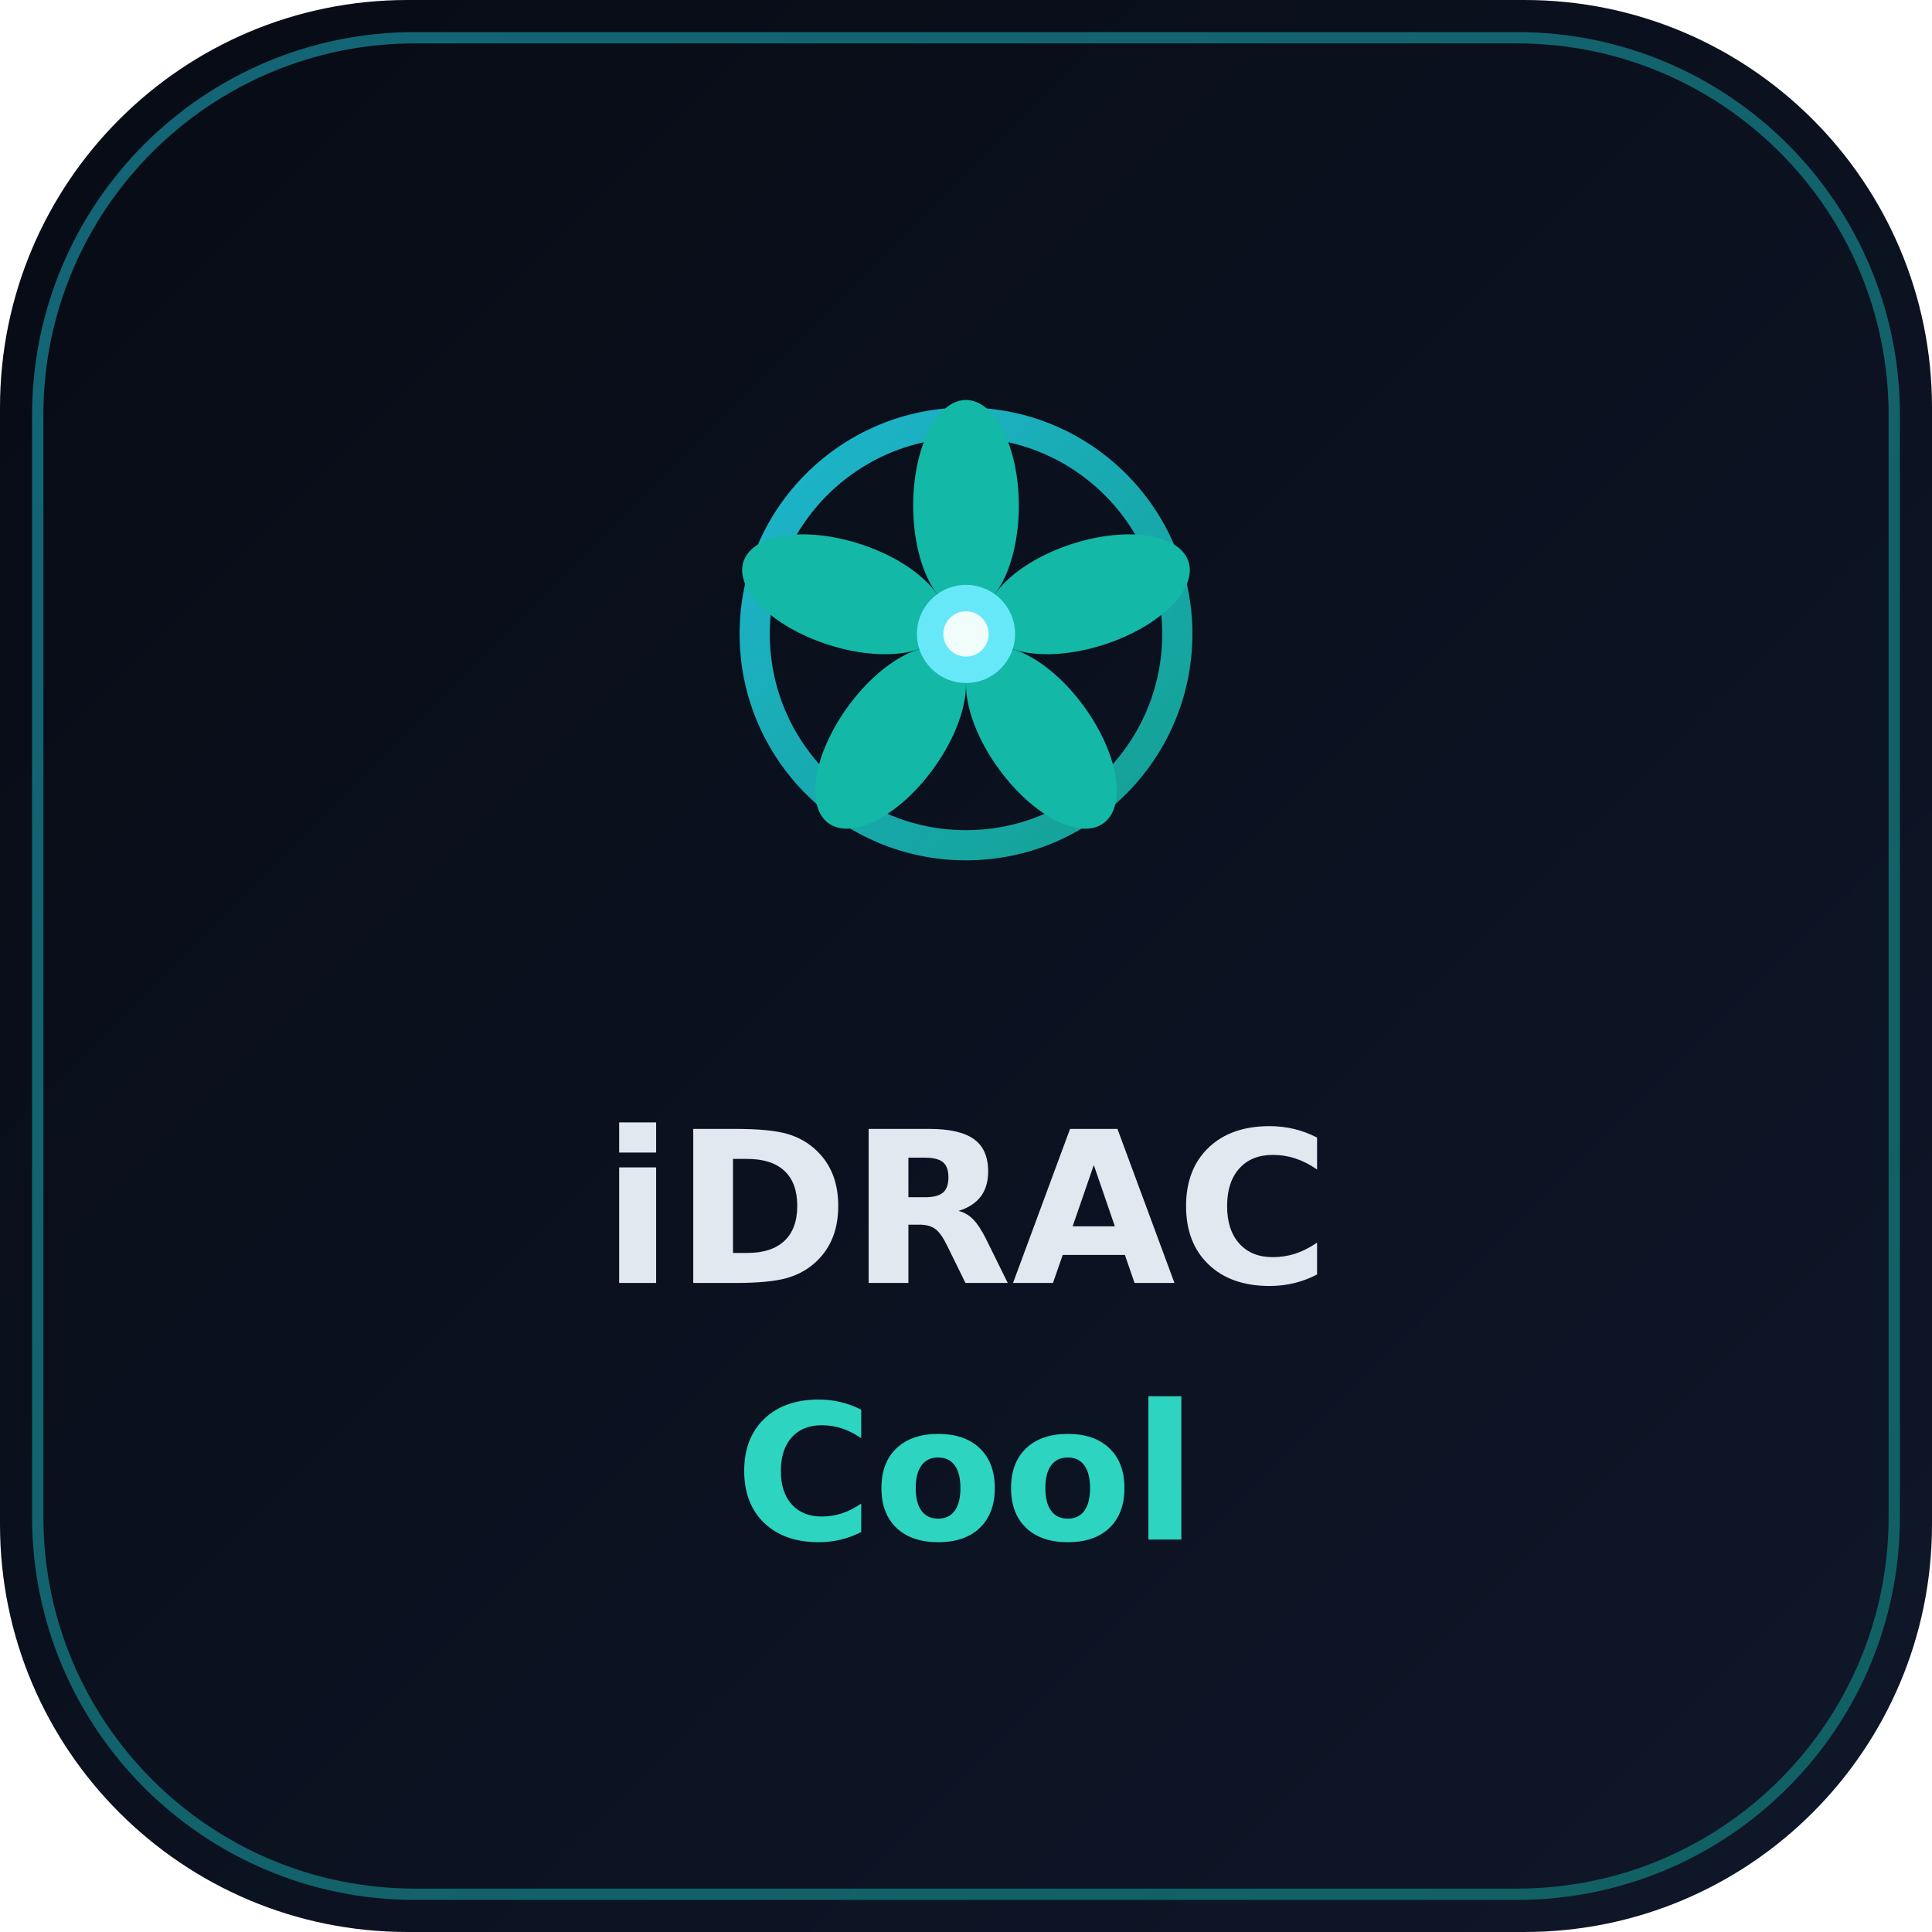
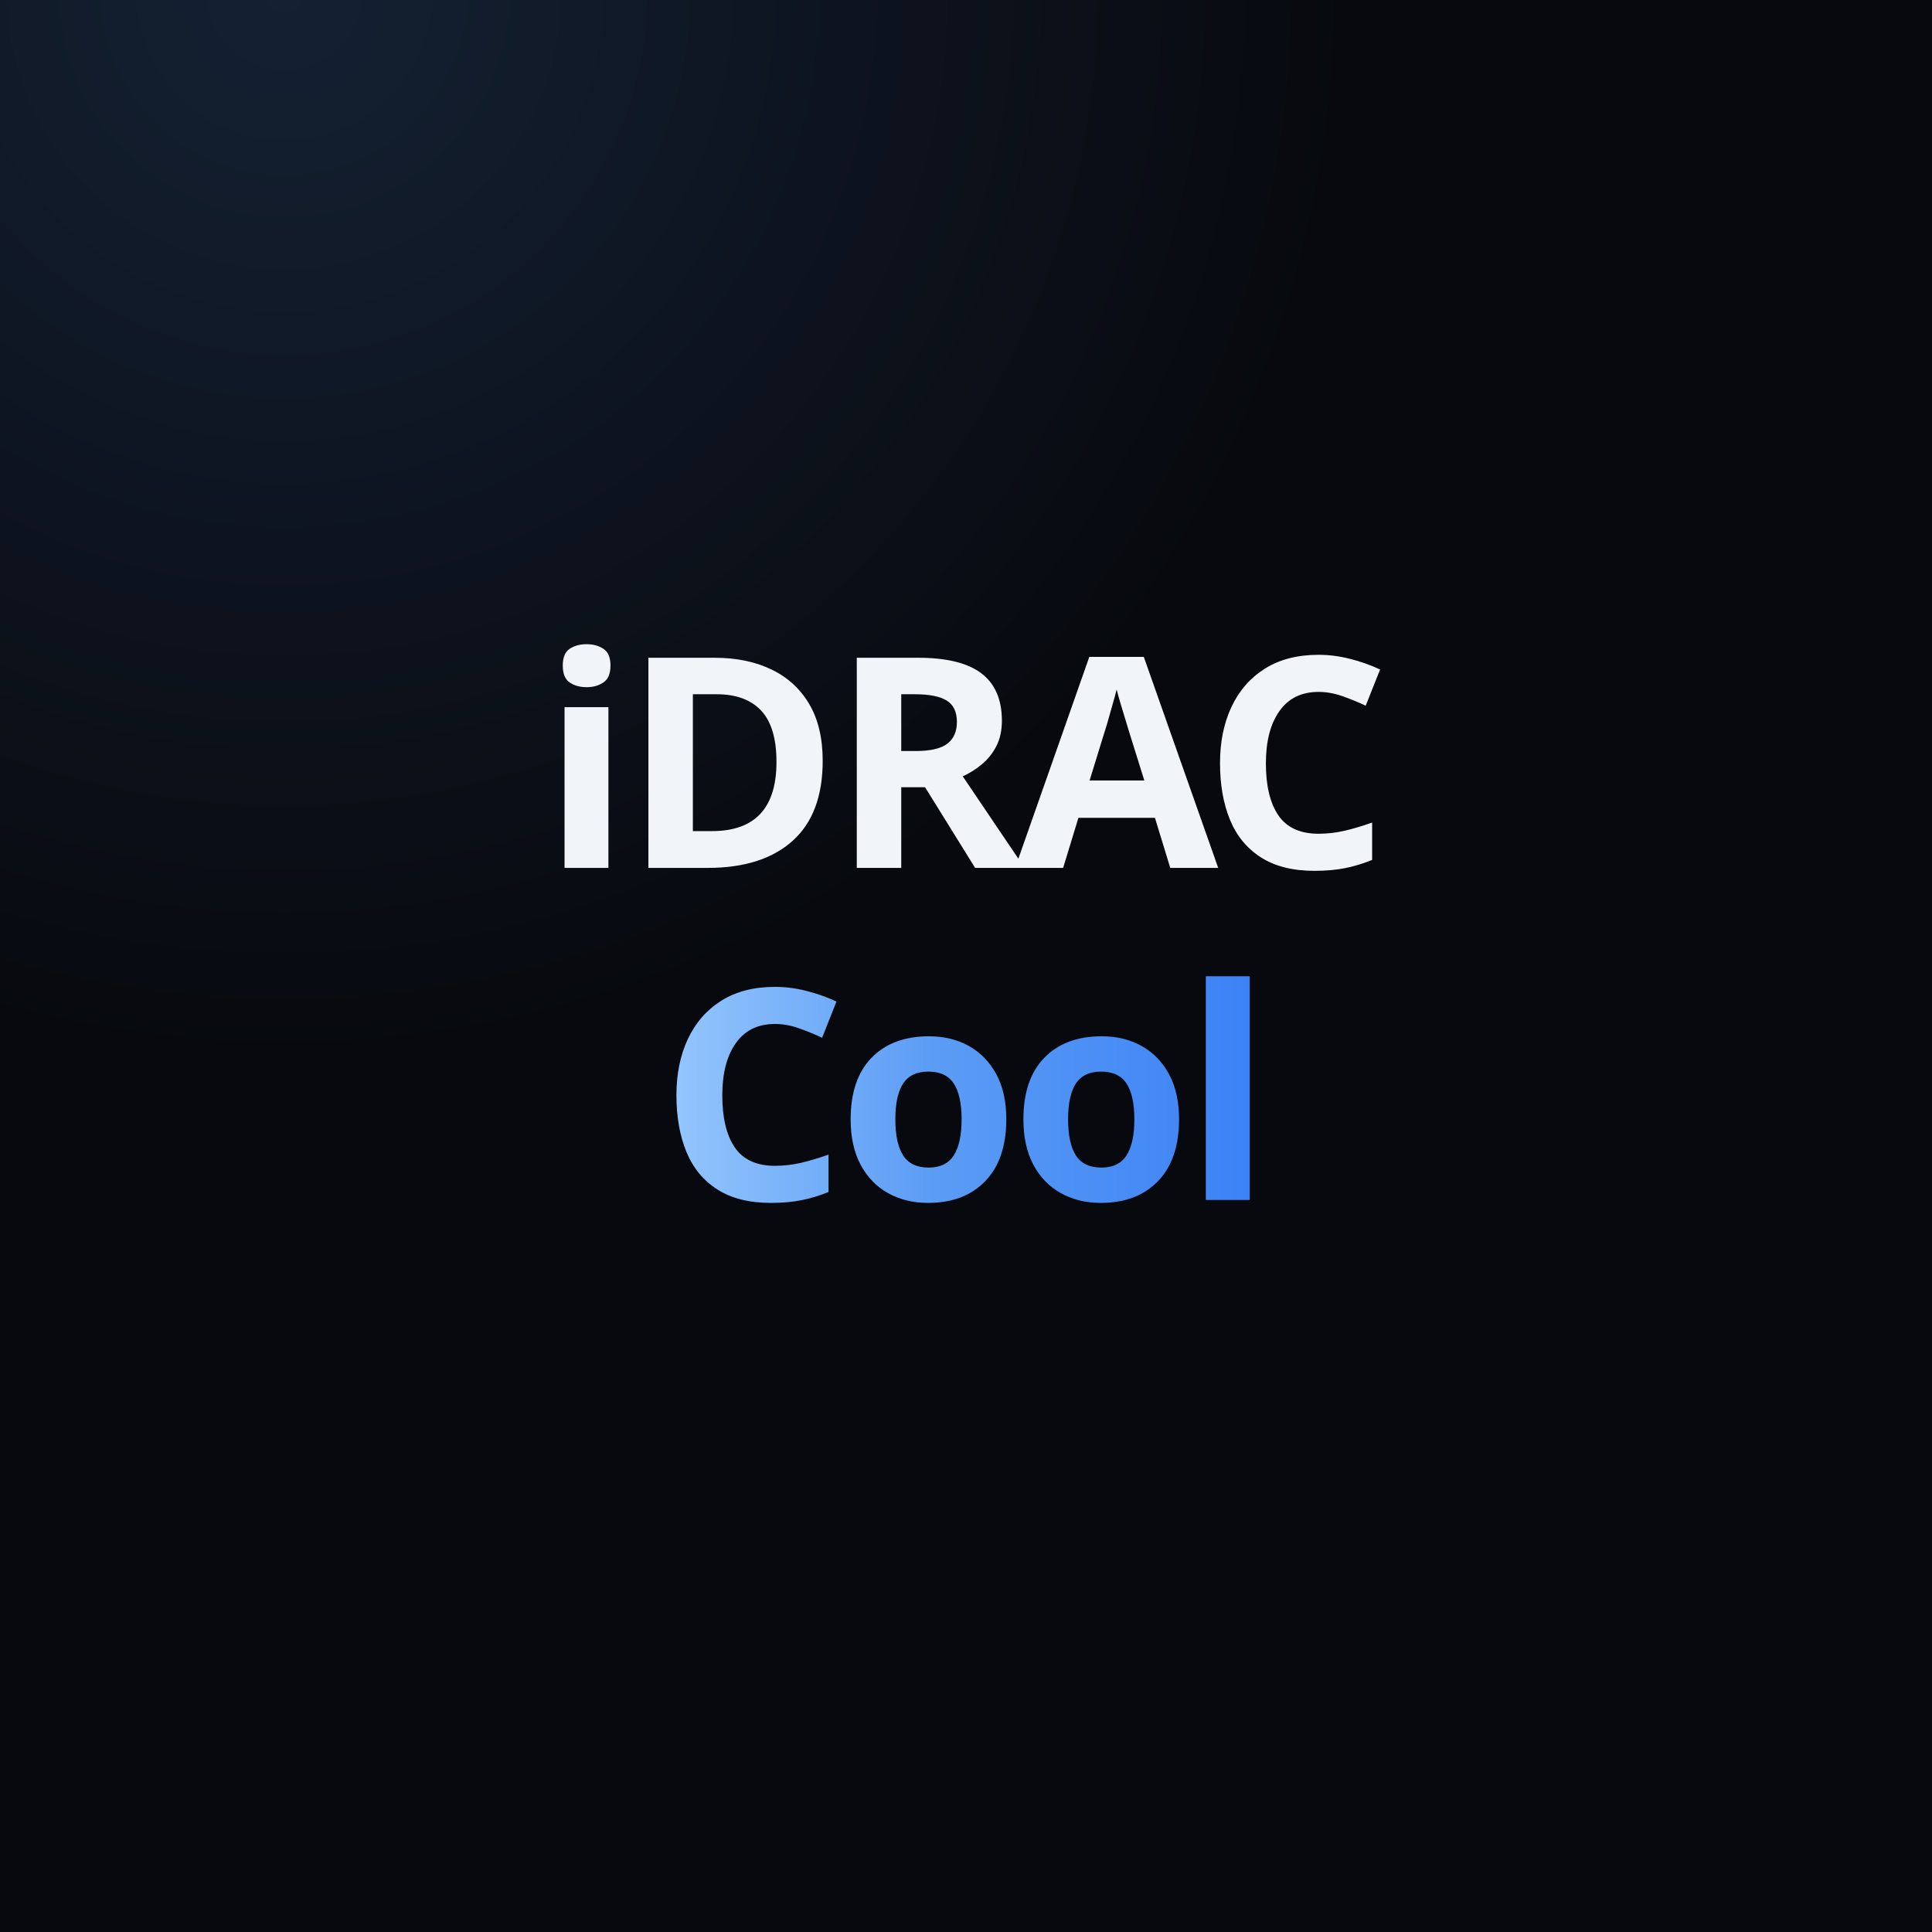
<svg xmlns="http://www.w3.org/2000/svg" width="512" height="512" viewBox="0 0 512 512" role="img" aria-label="iDRAC Cool">
  <defs>
-     <linearGradient id="bg" x1="0%" y1="0%" x2="100%" y2="100%">
-       <stop offset="0%" stop-color="#070b14" />
-       <stop offset="100%" stop-color="#0f172a" />
+     <linearGradient id="cool" x1="0%" y1="0%" x2="100%" y2="0%">
+       <stop offset="0%" stop-color="#93c5fd" />
+       <stop offset="45%" stop-color="#5b9cf5" />
+       <stop offset="100%" stop-color="#3b82f6" />
    </linearGradient>
-     <linearGradient id="ring" x1="0%" y1="0%" x2="100%" y2="100%">
-       <stop offset="0%" stop-color="#22d3ee" />
-       <stop offset="100%" stop-color="#14b8a6" />
-     </linearGradient>
+     <radialGradient id="g1" cx="15%" cy="0%" r="55%">
+       <stop offset="0%" stop-color="rgba(91,156,245,0.16)" />
+       <stop offset="100%" stop-color="rgba(91,156,245,0)" />
+     </radialGradient>
  </defs>
-   <rect width="512" height="512" rx="108" fill="url(#bg)" />
-   <rect x="10" y="10" width="492" height="492" rx="100" fill="none" stroke="url(#ring)" stroke-width="3" opacity="0.45" />
-   <g transform="translate(256,168)">
-     <circle r="56" fill="none" stroke="url(#ring)" stroke-width="8" opacity="0.85" />
-     <g fill="#14b8a6">
-       <ellipse cx="0" cy="-34" rx="14" ry="28" transform="rotate(0)" />
-       <ellipse cx="0" cy="-34" rx="14" ry="28" transform="rotate(72)" />
-       <ellipse cx="0" cy="-34" rx="14" ry="28" transform="rotate(144)" />
-       <ellipse cx="0" cy="-34" rx="14" ry="28" transform="rotate(216)" />
-       <ellipse cx="0" cy="-34" rx="14" ry="28" transform="rotate(288)" />
-     </g>
-     <circle r="13" fill="#67e8f9" />
-     <circle r="6" fill="#f0fdfa" />
-   </g>
-   <text x="256" y="340" text-anchor="middle" font-family="DejaVu Sans, Liberation Sans, Arial, sans-serif" font-size="56" font-weight="700" fill="#e2e8f0">iDRAC</text>
-   <text x="256" y="408" text-anchor="middle" font-family="DejaVu Sans, Liberation Sans, Arial, sans-serif" font-size="50" font-weight="700" fill="#2dd4bf">Cool</text>
+   <rect width="512" height="512" fill="#07090e" />
+   <rect width="512" height="512" fill="url(#g1)" />
+   <text x="256" y="230" text-anchor="middle" font-family="Plus Jakarta Sans, system-ui, sans-serif" font-size="78" font-weight="700" letter-spacing="-2.5" fill="#f1f5f9">iDRAC</text>
+   <text x="256" y="318" text-anchor="middle" font-family="Plus Jakarta Sans, system-ui, sans-serif" font-size="78" font-weight="700" letter-spacing="-2.5" fill="url(#cool)">Cool</text>
</svg>
